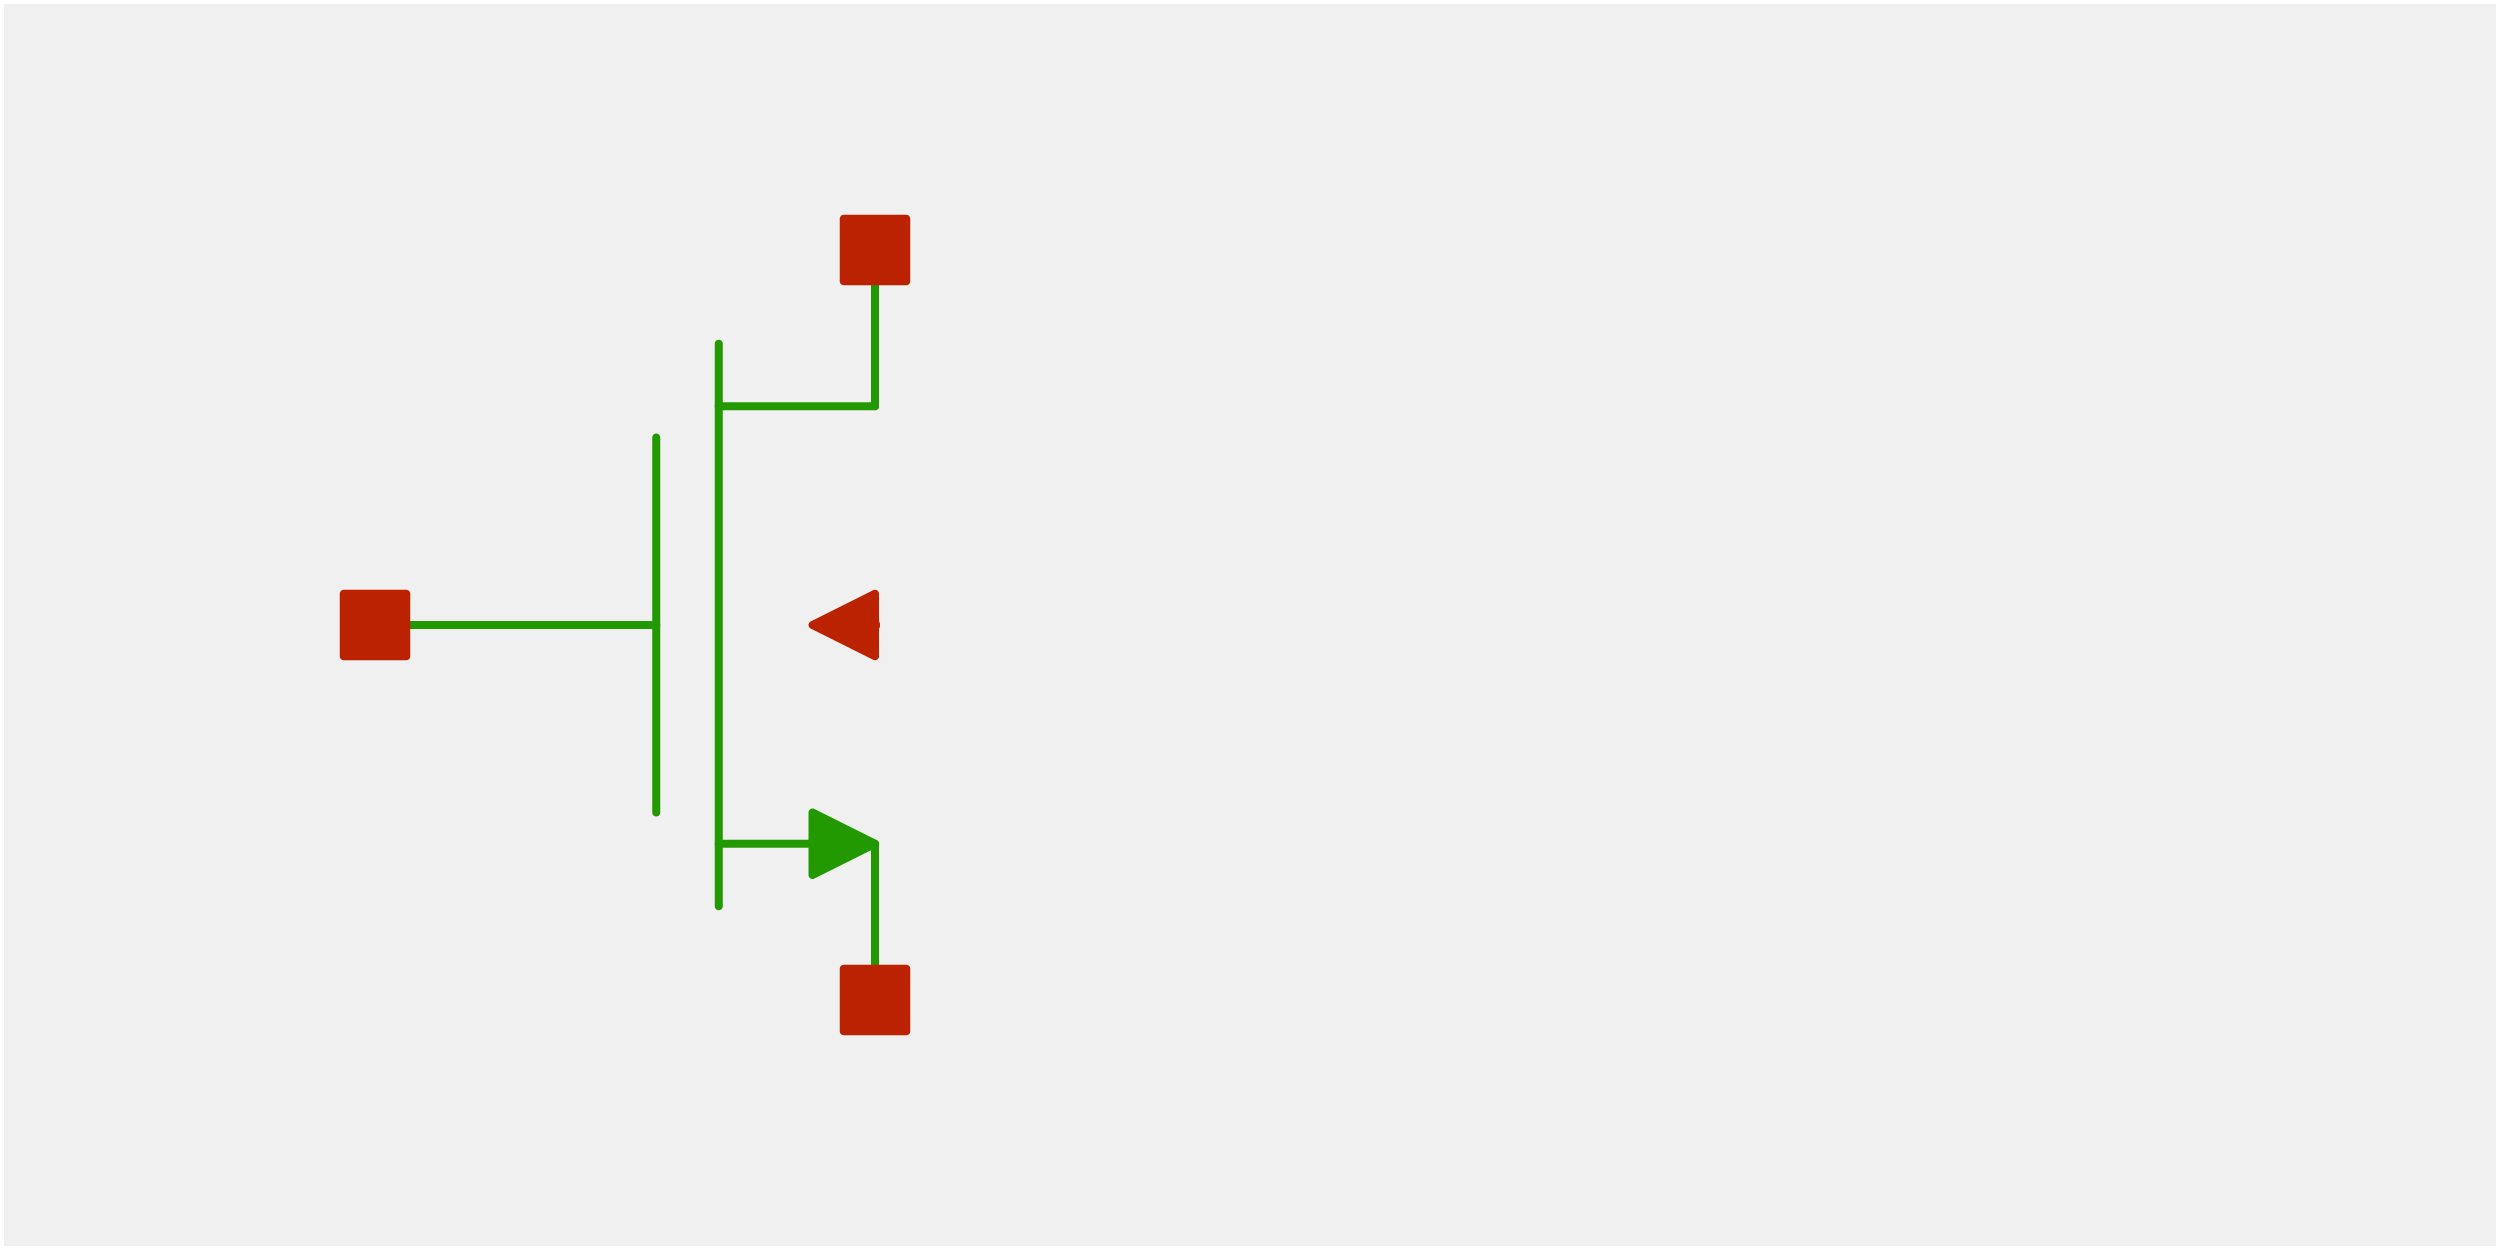
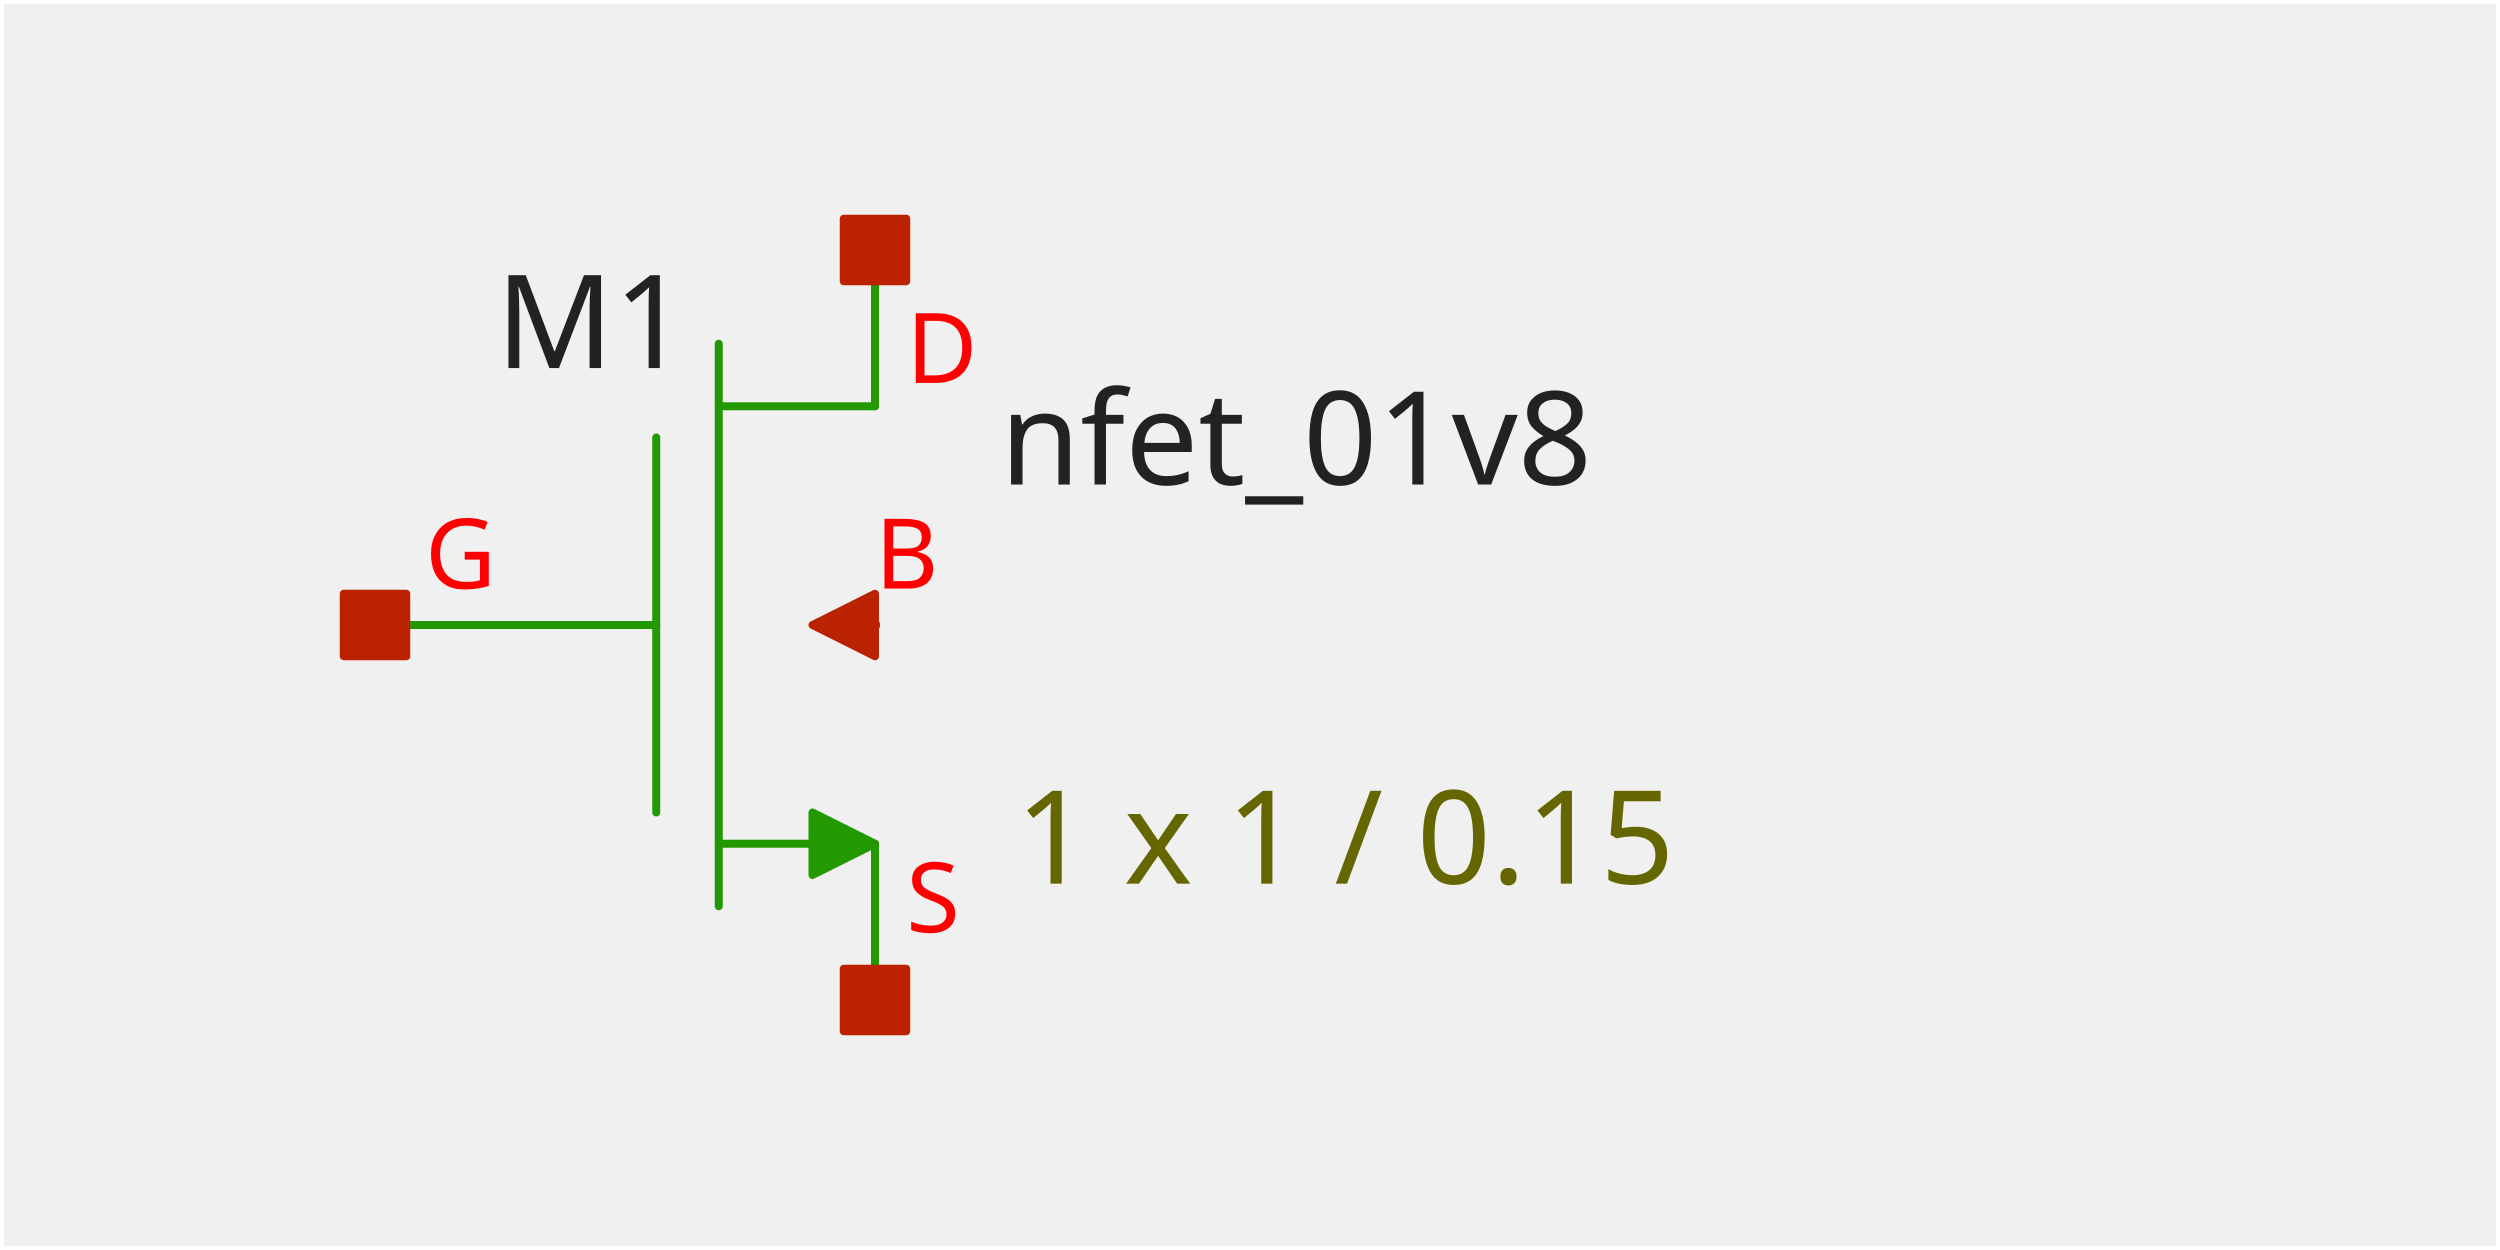
<svg xmlns="http://www.w3.org/2000/svg" width="300" height="150" version="1.1">
  <style type="text/css">
.l0{
  fill: #ffffff;
  stroke: #ffffff;
  stroke-linecap:round;
  stroke-linejoin:round;
  stroke-width: 0.96;
}
.l1{
  fill: #0044ee;
  stroke: #0044ee;
  stroke-linecap:round;
  stroke-linejoin:round;
  stroke-width: 0.96;
}
.l2{
  fill: none;
  stroke: #aaaaaa;
  stroke-linecap:round;
  stroke-linejoin:round;
  stroke-width: 0.96;
}
.l3{
  fill: #222222; fill-opacity: 0.5;
  stroke: #222222;
  stroke-linecap:round;
  stroke-linejoin:round;
  stroke-width: 0.96;
}
.l4{
  fill: #229900;
  stroke: #229900;
  stroke-linecap:round;
  stroke-linejoin:round;
  stroke-width: 0.96;
}
.l5{
  fill: #bb2200;
  stroke: #bb2200;
  stroke-linecap:round;
  stroke-linejoin:round;
  stroke-width: 0.96;
}
.l6{
  fill: #00ccee; fill-opacity: 0.5;
  stroke: #00ccee;
  stroke-linecap:round;
  stroke-linejoin:round;
  stroke-width: 0.96;
}
.l7{
  fill: #ff0000; fill-opacity: 0.5;
  stroke: #ff0000;
  stroke-linecap:round;
  stroke-linejoin:round;
  stroke-width: 0.96;
}
.l8{
  fill: #888800; fill-opacity: 0.5;
  stroke: #888800;
  stroke-linecap:round;
  stroke-linejoin:round;
  stroke-width: 0.96;
}
.l9{
  fill: #00aaaa; fill-opacity: 0.5;
  stroke: #00aaaa;
  stroke-linecap:round;
  stroke-linejoin:round;
  stroke-width: 0.96;
}
.l10{
  fill: #880088;
  stroke: #880088;
  stroke-linecap:round;
  stroke-linejoin:round;
  stroke-width: 0.96;
}
.l11{
  fill: #00ff00; fill-opacity: 0.5;
  stroke: #00ff00;
  stroke-linecap:round;
  stroke-linejoin:round;
  stroke-width: 0.96;
}
.l12{
  fill: #0000cc; fill-opacity: 0.5;
  stroke: #0000cc;
  stroke-linecap:round;
  stroke-linejoin:round;
  stroke-width: 0.96;
}
.l13{
  fill: #666600; fill-opacity: 0.5;
  stroke: #666600;
  stroke-linecap:round;
  stroke-linejoin:round;
  stroke-width: 0.96;
}
.l14{
  fill: none;
  stroke: #557755;
  stroke-linecap:round;
  stroke-linejoin:round;
  stroke-width: 0.96;
}
.l15{
  fill: #aa2222; fill-opacity: 0.5;
  stroke: #aa2222;
  stroke-linecap:round;
  stroke-linejoin:round;
  stroke-width: 0.96;
}
.l16{
  fill: #7ccc40; fill-opacity: 0.5;
  stroke: #7ccc40;
  stroke-linecap:round;
  stroke-linejoin:round;
  stroke-width: 0.96;
}
.l17{
  fill: none;
  stroke: #00ffcc;
  stroke-linecap:round;
  stroke-linejoin:round;
  stroke-width: 0.96;
}
.l18{
  fill: #ce0097; fill-opacity: 0.5;
  stroke: #ce0097;
  stroke-linecap:round;
  stroke-linejoin:round;
  stroke-width: 0.96;
}
.l19{
  fill: none;
  stroke: #d2d46b;
  stroke-linecap:round;
  stroke-linejoin:round;
  stroke-width: 0.96;
}
.l20{
  fill: none;
  stroke: #ef6158;
  stroke-linecap:round;
  stroke-linejoin:round;
  stroke-width: 0.96;
}
.l21{
  fill: none;
  stroke: #fdb200;
  stroke-linecap:round;
  stroke-linejoin:round;
  stroke-width: 0.96;
}
text {font-family: SansSerif;}
</style>
  <rect x="0" y="0" width="300" height="150" fill-opacity="0" fill="rgb(255,255,255)" stroke="rgb(255,255,255)" stroke-width="0.96" />
-   <text fill-opacity="0" fill="#222222" xml:space="preserve" font-size="15.6" transform="translate(59.5, 44.1648)">M1</text>
-   <text fill-opacity="0" fill="#ff0000" xml:space="preserve" font-size="11.7" transform="translate(108.75, 111.874)">S</text>
-   <text fill-opacity="0" fill="#ff0000" xml:space="preserve" font-size="11.7" transform="translate(108.75, 45.9537)">D</text>
-   <text fill-opacity="0" fill="#ff0000" xml:space="preserve" font-size="11.7" transform="translate(105, 70.6236)">B</text>
-   <text fill-opacity="0" fill="#ff0000" xml:space="preserve" font-size="11.7" transform="translate(51, 70.6236)">G</text>
-   <text fill-opacity="0" fill="#222222" xml:space="preserve" font-size="15.6" transform="translate(120, 58.1466)">nfet_01v8</text>
-   <text fill-opacity="0" fill="#666600" xml:space="preserve" font-size="15.6" transform="translate(121.875, 106.04)">1 x 1 / 0.15</text>
+   <text fill="#222222" xml:space="preserve" font-size="15.6" transform="translate(59.5, 44.1648)">M1</text>
+   <text fill="#ff0000" xml:space="preserve" font-size="11.7" transform="translate(108.75, 111.874)">S</text>
+   <text fill="#ff0000" xml:space="preserve" font-size="11.7" transform="translate(108.75, 45.9537)">D</text>
+   <text fill="#ff0000" xml:space="preserve" font-size="11.7" transform="translate(105, 70.6236)">B</text>
+   <text fill="#ff0000" xml:space="preserve" font-size="11.7" transform="translate(51, 70.6236)">G</text>
+   <text fill="#222222" xml:space="preserve" font-size="15.6" transform="translate(120, 58.1466)">nfet_01v8</text>
+   <text fill="#666600" xml:space="preserve" font-size="15.6" transform="translate(121.875, 106.04)">1 x 1 / 0.15</text>
  <path class="l4" d="M86.25 41.25L86.25 108.75" />
  <path class="l4" d="M45 75L78.75 75" />
  <path class="l4" d="M105 30L105 48.75" />
  <path class="l4" d="M105 101.25L105 120" />
  <path class="l4" d="M78.75 52.5L78.75 97.5" />
  <path class="l4" d="M86.25 48.75L105 48.75" />
  <path class="l4" d="M86.25 101.25L97.5 101.25" />
  <path class="l4" d="M97.5 97.5L105 101.25L97.5 105L97.5 97.5" />
  <path class="l5" d="M105 71.25L97.5 75L105 78.75L105 71.25" />
  <path class="l5" d="M101.25 26.25L108.75 26.25L108.75 33.75L101.25 33.75L101.25 26.25z" />
  <path class="l5" d="M41.25 71.25L48.75 71.25L48.75 78.75L41.25 78.75L41.25 71.25z" />
  <path class="l5" d="M101.25 116.25L108.75 116.25L108.75 123.75L101.25 123.75L101.25 116.25z" />
  <path class="l5" d="M104.883 74.883L105.117 74.883L105.117 75.117L104.883 75.117L104.883 74.883z" />
</svg>
